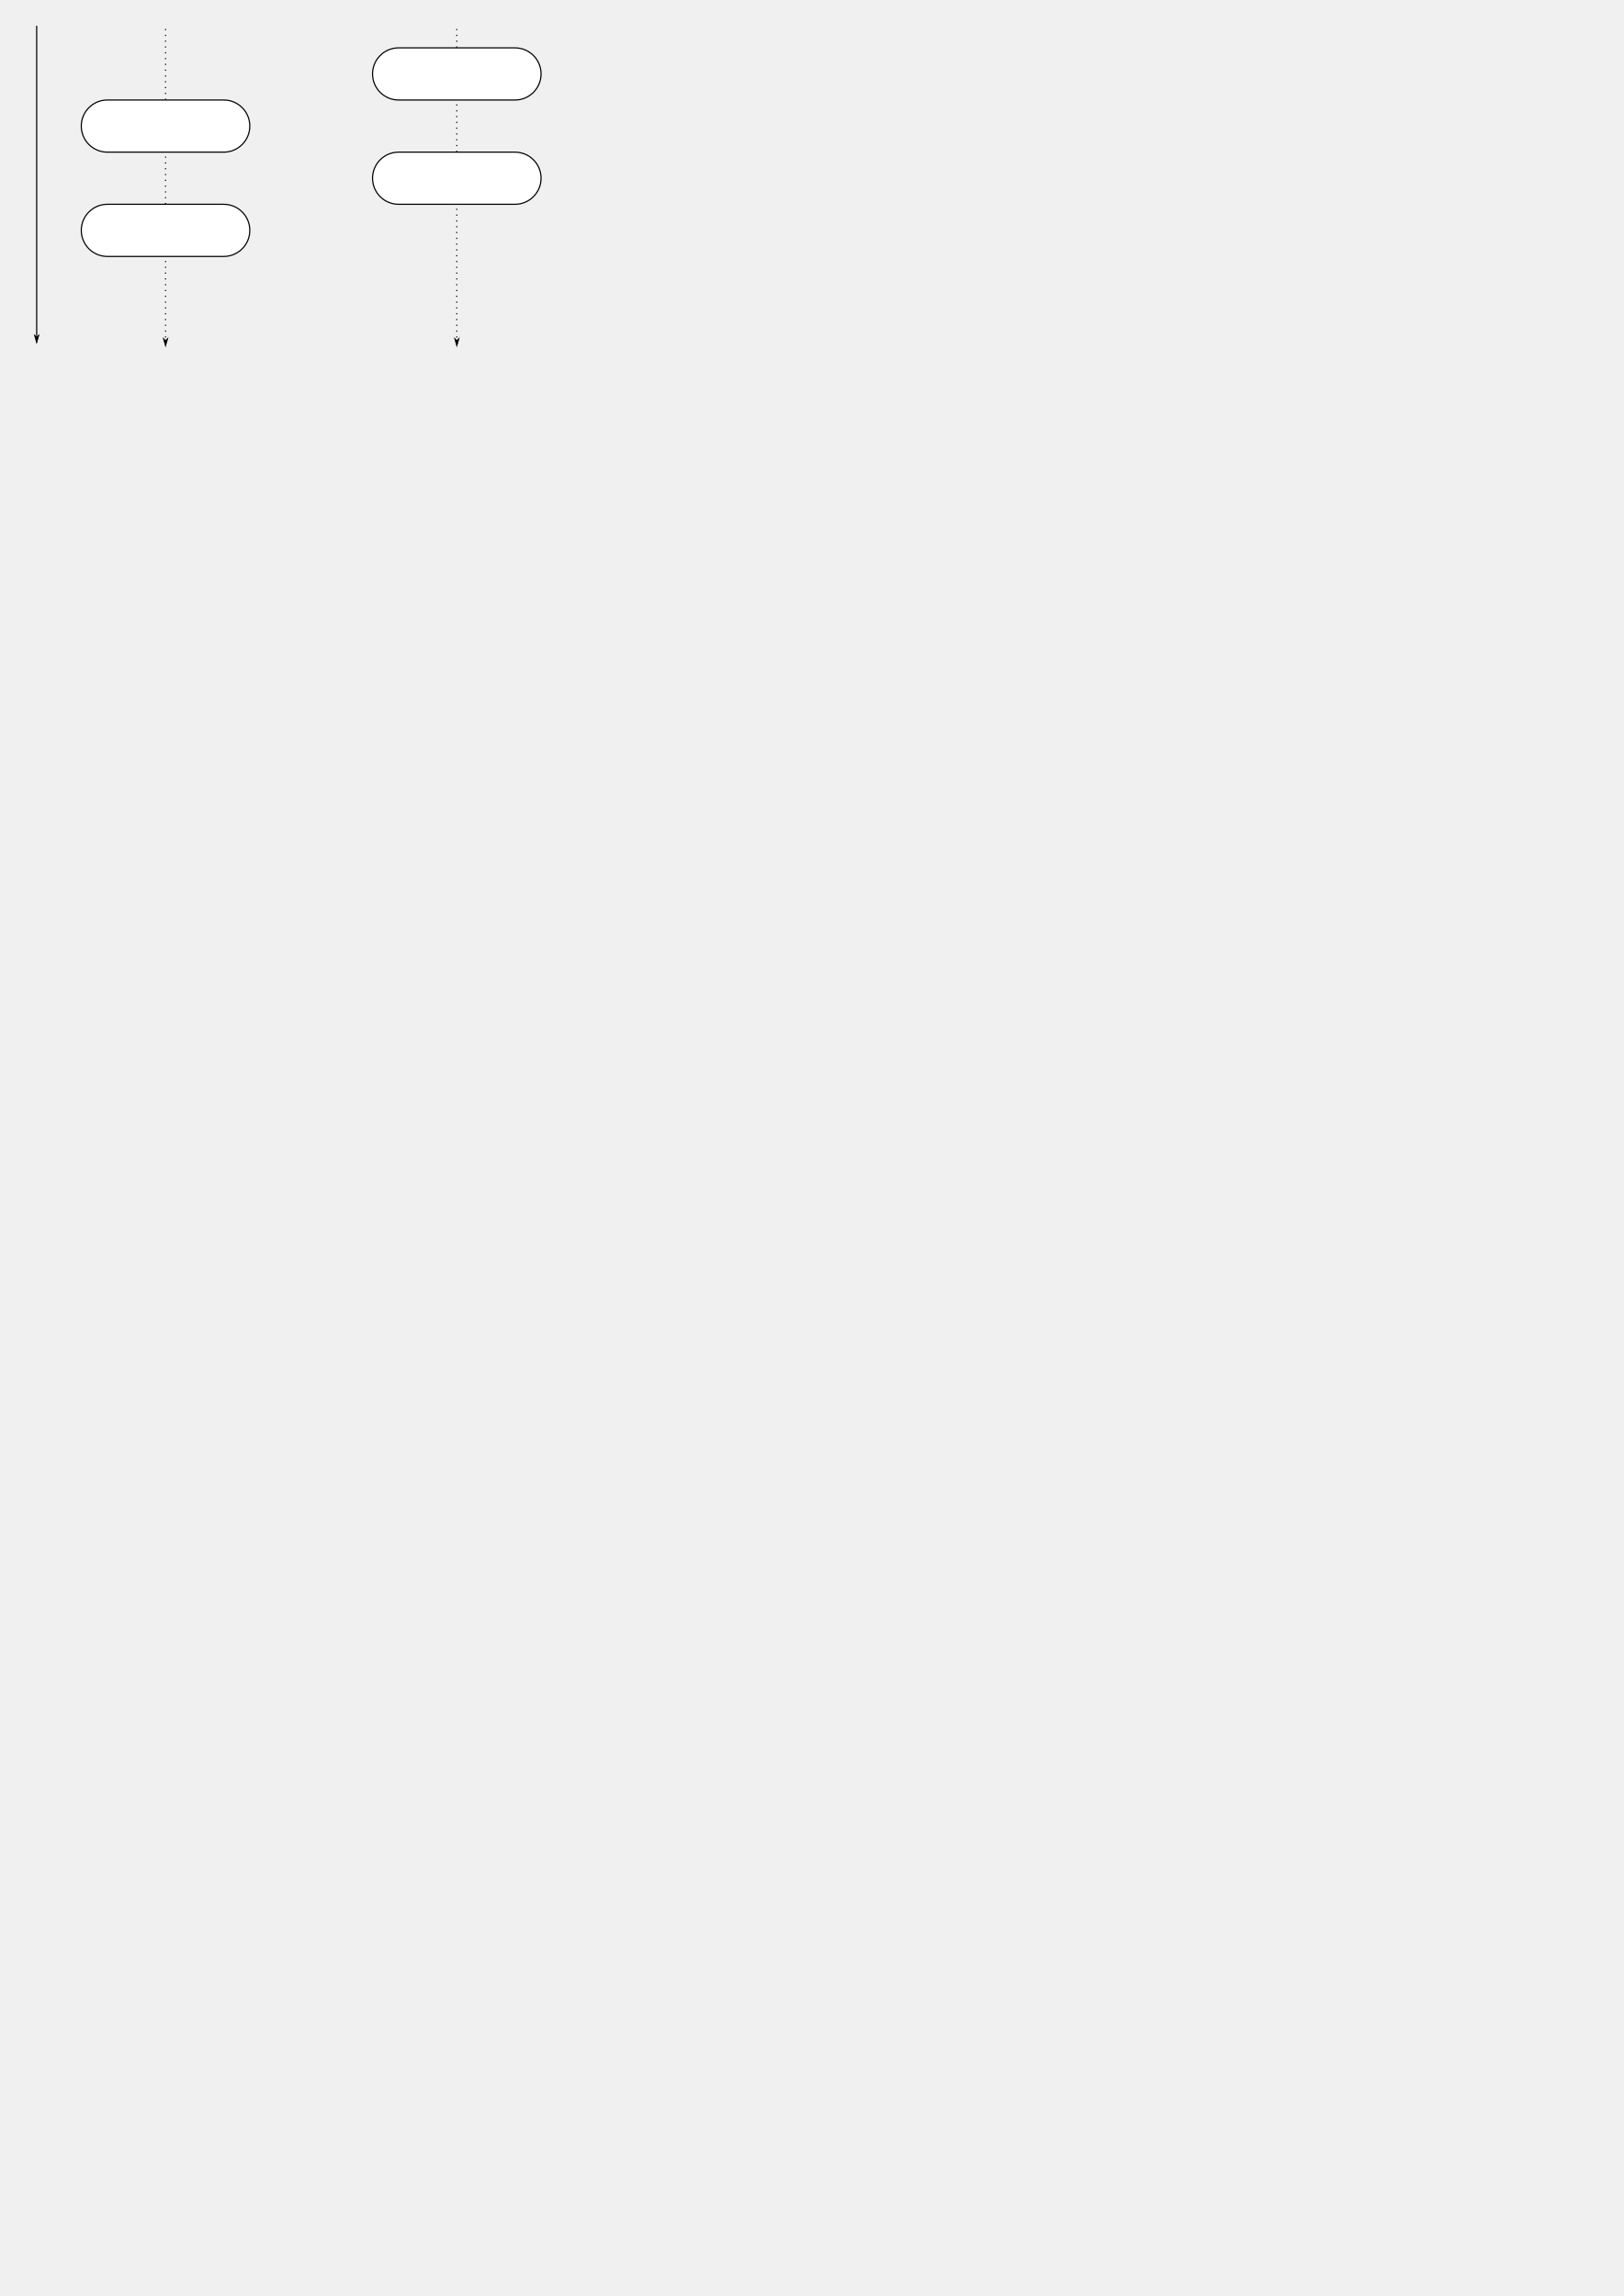
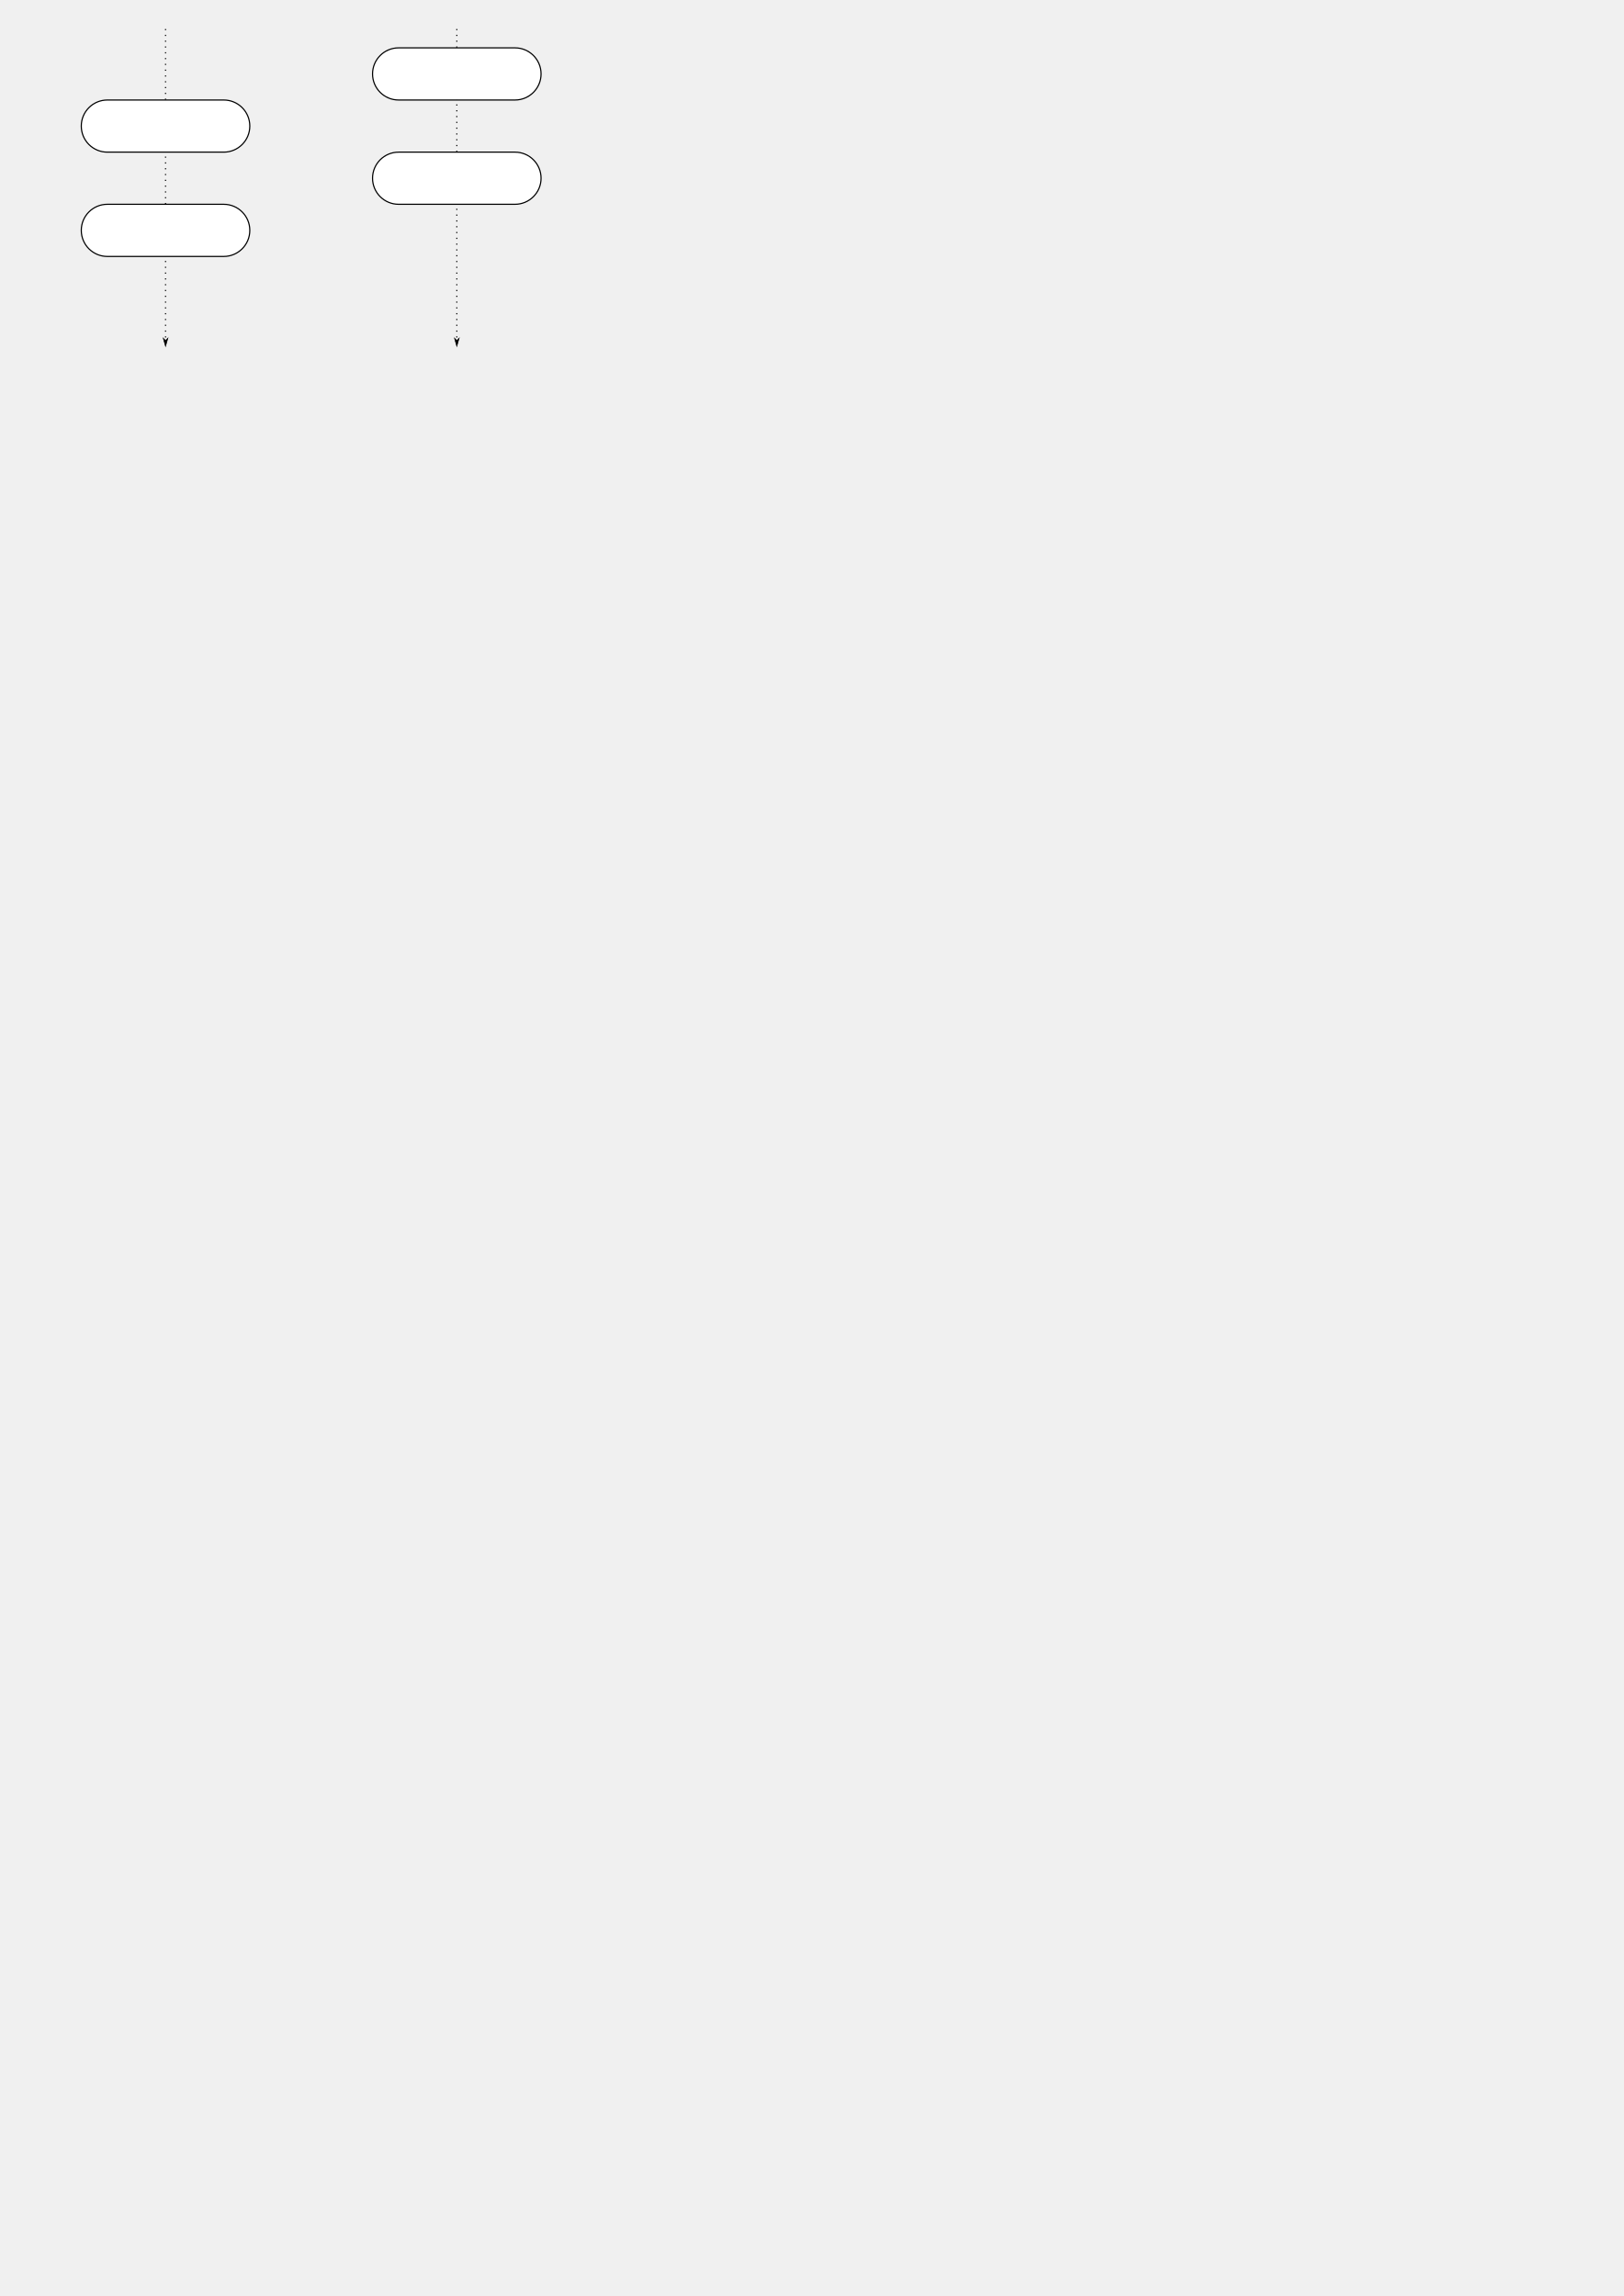
<svg xmlns="http://www.w3.org/2000/svg" width="210mm" height="297mm" viewBox="0 0 210 297" version="1.1" id="svg8">
  <defs id="defs2">
    <marker style="overflow:visible;" id="marker1330" refX="0.0" refY="0.0" orient="auto">
      <path transform="scale(0.4) rotate(180) translate(10,0)" style="fill-rule:evenodd;stroke:#000000;stroke-width:1pt;stroke-opacity:1;fill:#000000;fill-opacity:1" d="M 0.0,0.0 L 5.0,-5.0 L -12.5,0.0 L 5.0,5.0 L 0.0,0.0 z " id="path1328" />
    </marker>
    <marker style="overflow:visible;" id="marker1302" refX="0.0" refY="0.0" orient="auto">
      <path transform="scale(0.4) rotate(180) translate(10,0)" style="fill-rule:evenodd;stroke:#000000;stroke-width:1pt;stroke-opacity:1;fill:#000000;fill-opacity:1" d="M 0.0,0.0 L 5.0,-5.0 L -12.5,0.0 L 5.0,5.0 L 0.0,0.0 z " id="path1300" />
-     </marker>
-     <marker orient="auto" refY="0.0" refX="0.0" id="Arrow1Mend" style="overflow:visible;">
-       <path id="path867" d="M 0.0,0.0 L 5.0,-5.0 L -12.5,0.0 L 5.0,5.0 L 0.0,0.0 z " style="fill-rule:evenodd;stroke:#000000;stroke-width:1pt;stroke-opacity:1;fill:#000000;fill-opacity:1" transform="scale(0.4) rotate(180) translate(10,0)" />
    </marker>
    <marker orient="auto" refY="0" refX="0" id="Arrow1Mend-5" style="overflow:visible">
      <path id="path867-9" d="M 0,0 5,-5 -12.5,0 5,5 Z" style="fill:#000000;fill-opacity:1;fill-rule:evenodd;stroke:#000000;stroke-width:1pt;stroke-opacity:1" transform="matrix(-0.4,0,0,-0.4,-4,0)" />
    </marker>
  </defs>
  <g id="layer1">
    <path style="fill:none;stroke:#000000;stroke-width:0.15;stroke-miterlimit:4;stroke-dasharray:0.15, 0.6;stroke-dashoffset:0;stroke-opacity:1;marker-end:url(#marker1302)" d="M 59.081,3.754 V 44.646" id="path856-8-6" />
    <path style="fill:none;stroke:#000000;stroke-width:0.15;stroke-miterlimit:4;stroke-dasharray:0.15, 0.6;stroke-dashoffset:0;stroke-opacity:1;marker-end:url(#marker1330)" d="M 21.411,3.754 V 44.646" id="path856-8" />
    <rect style="fill:#ffffff;fill-opacity:1;stroke:#000000;stroke-width:0.15;stroke-miterlimit:4;stroke-dasharray:none;stroke-dashoffset:0.328;stroke-opacity:1" id="rect815" width="21.795" height="6.745" x="10.513" y="12.936" ry="3.373" />
    <flowRoot xml:space="preserve" id="flowRoot817" style="font-style:normal;font-variant:normal;font-weight:normal;font-stretch:normal;font-size:5.333px;line-height:1.25;font-family:sans-serif;-inkscape-font-specification:'sans-serif, Normal';font-variant-ligatures:normal;font-variant-caps:normal;font-variant-numeric:normal;font-feature-settings:normal;text-align:center;letter-spacing:0px;word-spacing:0px;writing-mode:lr-tb;text-anchor:middle;fill:#000000;fill-opacity:1;stroke:none" transform="matrix(0.2645833,0,0,0.2645833,-2.460709,-5.277059)">
      <flowRegion id="flowRegion819" style="font-style:normal;font-variant:normal;font-weight:normal;font-stretch:normal;font-size:5.333px;font-family:sans-serif;-inkscape-font-specification:'sans-serif, Normal';font-variant-ligatures:normal;font-variant-caps:normal;font-variant-numeric:normal;font-feature-settings:normal;text-align:center;writing-mode:lr-tb;text-anchor:middle">
        <rect id="rect821" width="95" height="44.286" x="42.857" y="78.234" style="font-style:normal;font-variant:normal;font-weight:normal;font-stretch:normal;font-size:5.333px;font-family:sans-serif;-inkscape-font-specification:'sans-serif, Normal';font-variant-ligatures:normal;font-variant-caps:normal;font-variant-numeric:normal;font-feature-settings:normal;text-align:center;writing-mode:lr-tb;text-anchor:middle" />
      </flowRegion>
-       <flowPara id="flowPara823">\C{t1= i}</flowPara>
+       <flowPara id="flowPara823">\C{t1 = i}</flowPara>
    </flowRoot>
    <rect style="fill:#ffffff;fill-opacity:1;stroke:#000000;stroke-width:0.15;stroke-miterlimit:4;stroke-dasharray:none;stroke-dashoffset:0.328;stroke-opacity:1" id="rect815-9" width="21.795" height="6.745" x="48.183" y="6.191" ry="3.373" />
    <rect style="fill:#ffffff;fill-opacity:1;stroke:#000000;stroke-width:0.15;stroke-miterlimit:4;stroke-dasharray:none;stroke-dashoffset:0.328;stroke-opacity:1" id="rect815-7" width="21.795" height="6.745" x="48.183" y="19.681" ry="3.373" />
-     <path style="fill:none;stroke:#000000;stroke-width:0.15;stroke-miterlimit:4;stroke-dasharray:none;stroke-dashoffset:0.328;stroke-opacity:1;marker-end:url(#Arrow1Mend)" d="M 4.744,3.338 V 44.23" id="path856" />
-     <flowRoot xml:space="preserve" id="flowRoot1140" style="font-style:normal;font-variant:normal;font-weight:normal;font-stretch:normal;font-size:5.333px;line-height:1.25;font-family:sans-serif;-inkscape-font-specification:'sans-serif, Normal';font-variant-ligatures:normal;font-variant-caps:normal;font-variant-numeric:normal;font-feature-settings:normal;text-align:center;letter-spacing:0px;word-spacing:0px;writing-mode:lr-tb;text-anchor:middle;fill:#000000;fill-opacity:1;stroke:none" transform="matrix(0.2645833,0,0,0.2645833,-1.058333,4.445754)">
-       <flowRegion id="flowRegion1142">
-         <rect id="rect1144" width="43.184" height="25.001" x="-16.668" y="70.698" />
-       </flowRegion>
-       <flowPara id="flowPara1146">time</flowPara>
-     </flowRoot>
-     <flowRoot xml:space="preserve" id="flowRoot1148" style="font-style:normal;font-variant:normal;font-weight:normal;font-stretch:normal;font-size:5.333px;line-height:1.25;font-family:sans-serif;-inkscape-font-specification:'sans-serif, Normal';font-variant-ligatures:normal;font-variant-caps:normal;font-variant-numeric:normal;font-feature-settings:normal;text-align:center;letter-spacing:0px;word-spacing:0px;writing-mode:lr-tb;text-anchor:middle;fill:#000000;fill-opacity:1;stroke:none" transform="matrix(0.2645833,0,0,0.2645833,-2.667931,0)">
-       <flowRegion id="flowRegion1150">
-         <rect id="rect1152" width="78.034" height="26.011" x="52.275" y="0.493" />
-       </flowRegion>
-       <flowPara id="flowPara1154">Thread 1</flowPara>
-     </flowRoot>
-     <flowRoot xml:space="preserve" id="flowRoot1156" style="font-style:normal;font-variant:normal;font-weight:normal;font-stretch:normal;font-size:5.333px;line-height:1.25;font-family:sans-serif;-inkscape-font-specification:'sans-serif, Normal';font-variant-ligatures:normal;font-variant-caps:normal;font-variant-numeric:normal;font-feature-settings:normal;text-align:center;letter-spacing:0px;word-spacing:0px;writing-mode:lr-tb;text-anchor:middle;fill:#000000;fill-opacity:1;stroke:none" transform="matrix(0.2645833,0,0,0.2645833,10.35097,1.002006)">
-       <flowRegion id="flowRegion1158">
-         <rect id="rect1160" width="77.277" height="30.305" x="145.715" y="-3.295" />
-       </flowRegion>
-       <flowPara id="flowPara1162">Thread 2</flowPara>
-     </flowRoot>
    <flowRoot xml:space="preserve" id="flowRoot817-7" style="font-style:normal;font-variant:normal;font-weight:normal;font-stretch:normal;font-size:5.333px;line-height:1.25;font-family:sans-serif;-inkscape-font-specification:'sans-serif, Normal';font-variant-ligatures:normal;font-variant-caps:normal;font-variant-numeric:normal;font-feature-settings:normal;text-align:center;letter-spacing:0px;word-spacing:0px;writing-mode:lr-tb;text-anchor:middle;fill:#000000;fill-opacity:1;stroke:none" transform="matrix(0.2645833,0,0,0.2645833,35.20949,-12.02922)">
      <flowRegion id="flowRegion819-3" style="font-style:normal;font-variant:normal;font-weight:normal;font-stretch:normal;font-size:5.333px;font-family:sans-serif;-inkscape-font-specification:'sans-serif, Normal';font-variant-ligatures:normal;font-variant-caps:normal;font-variant-numeric:normal;font-feature-settings:normal;text-align:center;writing-mode:lr-tb;text-anchor:middle">
        <rect id="rect821-9" width="95" height="44.286" x="42.857" y="78.234" style="font-style:normal;font-variant:normal;font-weight:normal;font-stretch:normal;font-size:5.333px;font-family:sans-serif;-inkscape-font-specification:'sans-serif, Normal';font-variant-ligatures:normal;font-variant-caps:normal;font-variant-numeric:normal;font-feature-settings:normal;text-align:center;writing-mode:lr-tb;text-anchor:middle" />
      </flowRegion>
      <flowPara id="flowPara823-4">\C{t2 = i}</flowPara>
    </flowRoot>
    <rect style="fill:#ffffff;fill-opacity:1;stroke:#000000;stroke-width:0.15;stroke-miterlimit:4;stroke-dasharray:none;stroke-dashoffset:0.328;stroke-opacity:1" id="rect815-78" width="21.795" height="6.745" x="10.513" y="26.427" ry="3.373" />
    <flowRoot xml:space="preserve" id="flowRoot1416" style="font-style:normal;font-variant:normal;font-weight:normal;font-stretch:normal;font-size:5.333px;line-height:1.25;font-family:sans-serif;-inkscape-font-specification:'sans-serif, Normal';font-variant-ligatures:normal;font-variant-caps:normal;font-variant-numeric:normal;font-feature-settings:normal;text-align:center;letter-spacing:0px;word-spacing:0px;writing-mode:lr-tb;text-anchor:middle;fill:#000000;fill-opacity:1;stroke:none" transform="matrix(0.2645833,0,0,0.2645833,7.927451,0)">
      <flowRegion id="flowRegion1418">
        <rect id="rect1420" width="118.44" height="32.325" x="63.135" y="175.754" />
      </flowRegion>
      <flowPara id="flowPara1424">\C{i  = 1}</flowPara>
    </flowRoot>
    <flowRoot xml:space="preserve" id="flowRoot817-0" style="font-style:normal;font-variant:normal;font-weight:normal;font-stretch:normal;font-size:5.333px;line-height:1.25;font-family:sans-serif;-inkscape-font-specification:'sans-serif, Normal';font-variant-ligatures:normal;font-variant-caps:normal;font-variant-numeric:normal;font-feature-settings:normal;text-align:center;letter-spacing:0px;word-spacing:0px;writing-mode:lr-tb;text-anchor:middle;fill:#000000;fill-opacity:1;stroke:none" transform="matrix(0.2645833,0,0,0.2645833,35.20949,1.468209)">
      <flowRegion id="flowRegion819-8" style="font-style:normal;font-variant:normal;font-weight:normal;font-stretch:normal;font-size:5.333px;font-family:sans-serif;-inkscape-font-specification:'sans-serif, Normal';font-variant-ligatures:normal;font-variant-caps:normal;font-variant-numeric:normal;font-feature-settings:normal;text-align:center;writing-mode:lr-tb;text-anchor:middle">
        <rect id="rect821-8" width="95" height="44.286" x="42.857" y="78.234" style="font-style:normal;font-variant:normal;font-weight:normal;font-stretch:normal;font-size:5.333px;font-family:sans-serif;-inkscape-font-specification:'sans-serif, Normal';font-variant-ligatures:normal;font-variant-caps:normal;font-variant-numeric:normal;font-feature-settings:normal;text-align:center;writing-mode:lr-tb;text-anchor:middle" />
      </flowRegion>
      <flowPara id="flowPara823-1">\C{i = t2+1}</flowPara>
    </flowRoot>
    <flowRoot xml:space="preserve" id="flowRoot817-75" style="font-style:normal;font-variant:normal;font-weight:normal;font-stretch:normal;font-size:5.333px;line-height:1.25;font-family:sans-serif;-inkscape-font-specification:'sans-serif, Normal';font-variant-ligatures:normal;font-variant-caps:normal;font-variant-numeric:normal;font-feature-settings:normal;text-align:center;letter-spacing:0px;word-spacing:0px;writing-mode:lr-tb;text-anchor:middle;fill:#000000;fill-opacity:1;stroke:none" transform="matrix(0.2645833,0,0,0.2645833,-2.460709,8.21348)">
      <flowRegion id="flowRegion819-1" style="font-style:normal;font-variant:normal;font-weight:normal;font-stretch:normal;font-size:5.333px;font-family:sans-serif;-inkscape-font-specification:'sans-serif, Normal';font-variant-ligatures:normal;font-variant-caps:normal;font-variant-numeric:normal;font-feature-settings:normal;text-align:center;writing-mode:lr-tb;text-anchor:middle">
        <rect id="rect821-0" width="95" height="44.286" x="42.857" y="78.234" style="font-style:normal;font-variant:normal;font-weight:normal;font-stretch:normal;font-size:5.333px;font-family:sans-serif;-inkscape-font-specification:'sans-serif, Normal';font-variant-ligatures:normal;font-variant-caps:normal;font-variant-numeric:normal;font-feature-settings:normal;text-align:center;writing-mode:lr-tb;text-anchor:middle" />
      </flowRegion>
      <flowPara id="flowPara823-3">\C{i = t1+1}</flowPara>
    </flowRoot>
  </g>
</svg>
